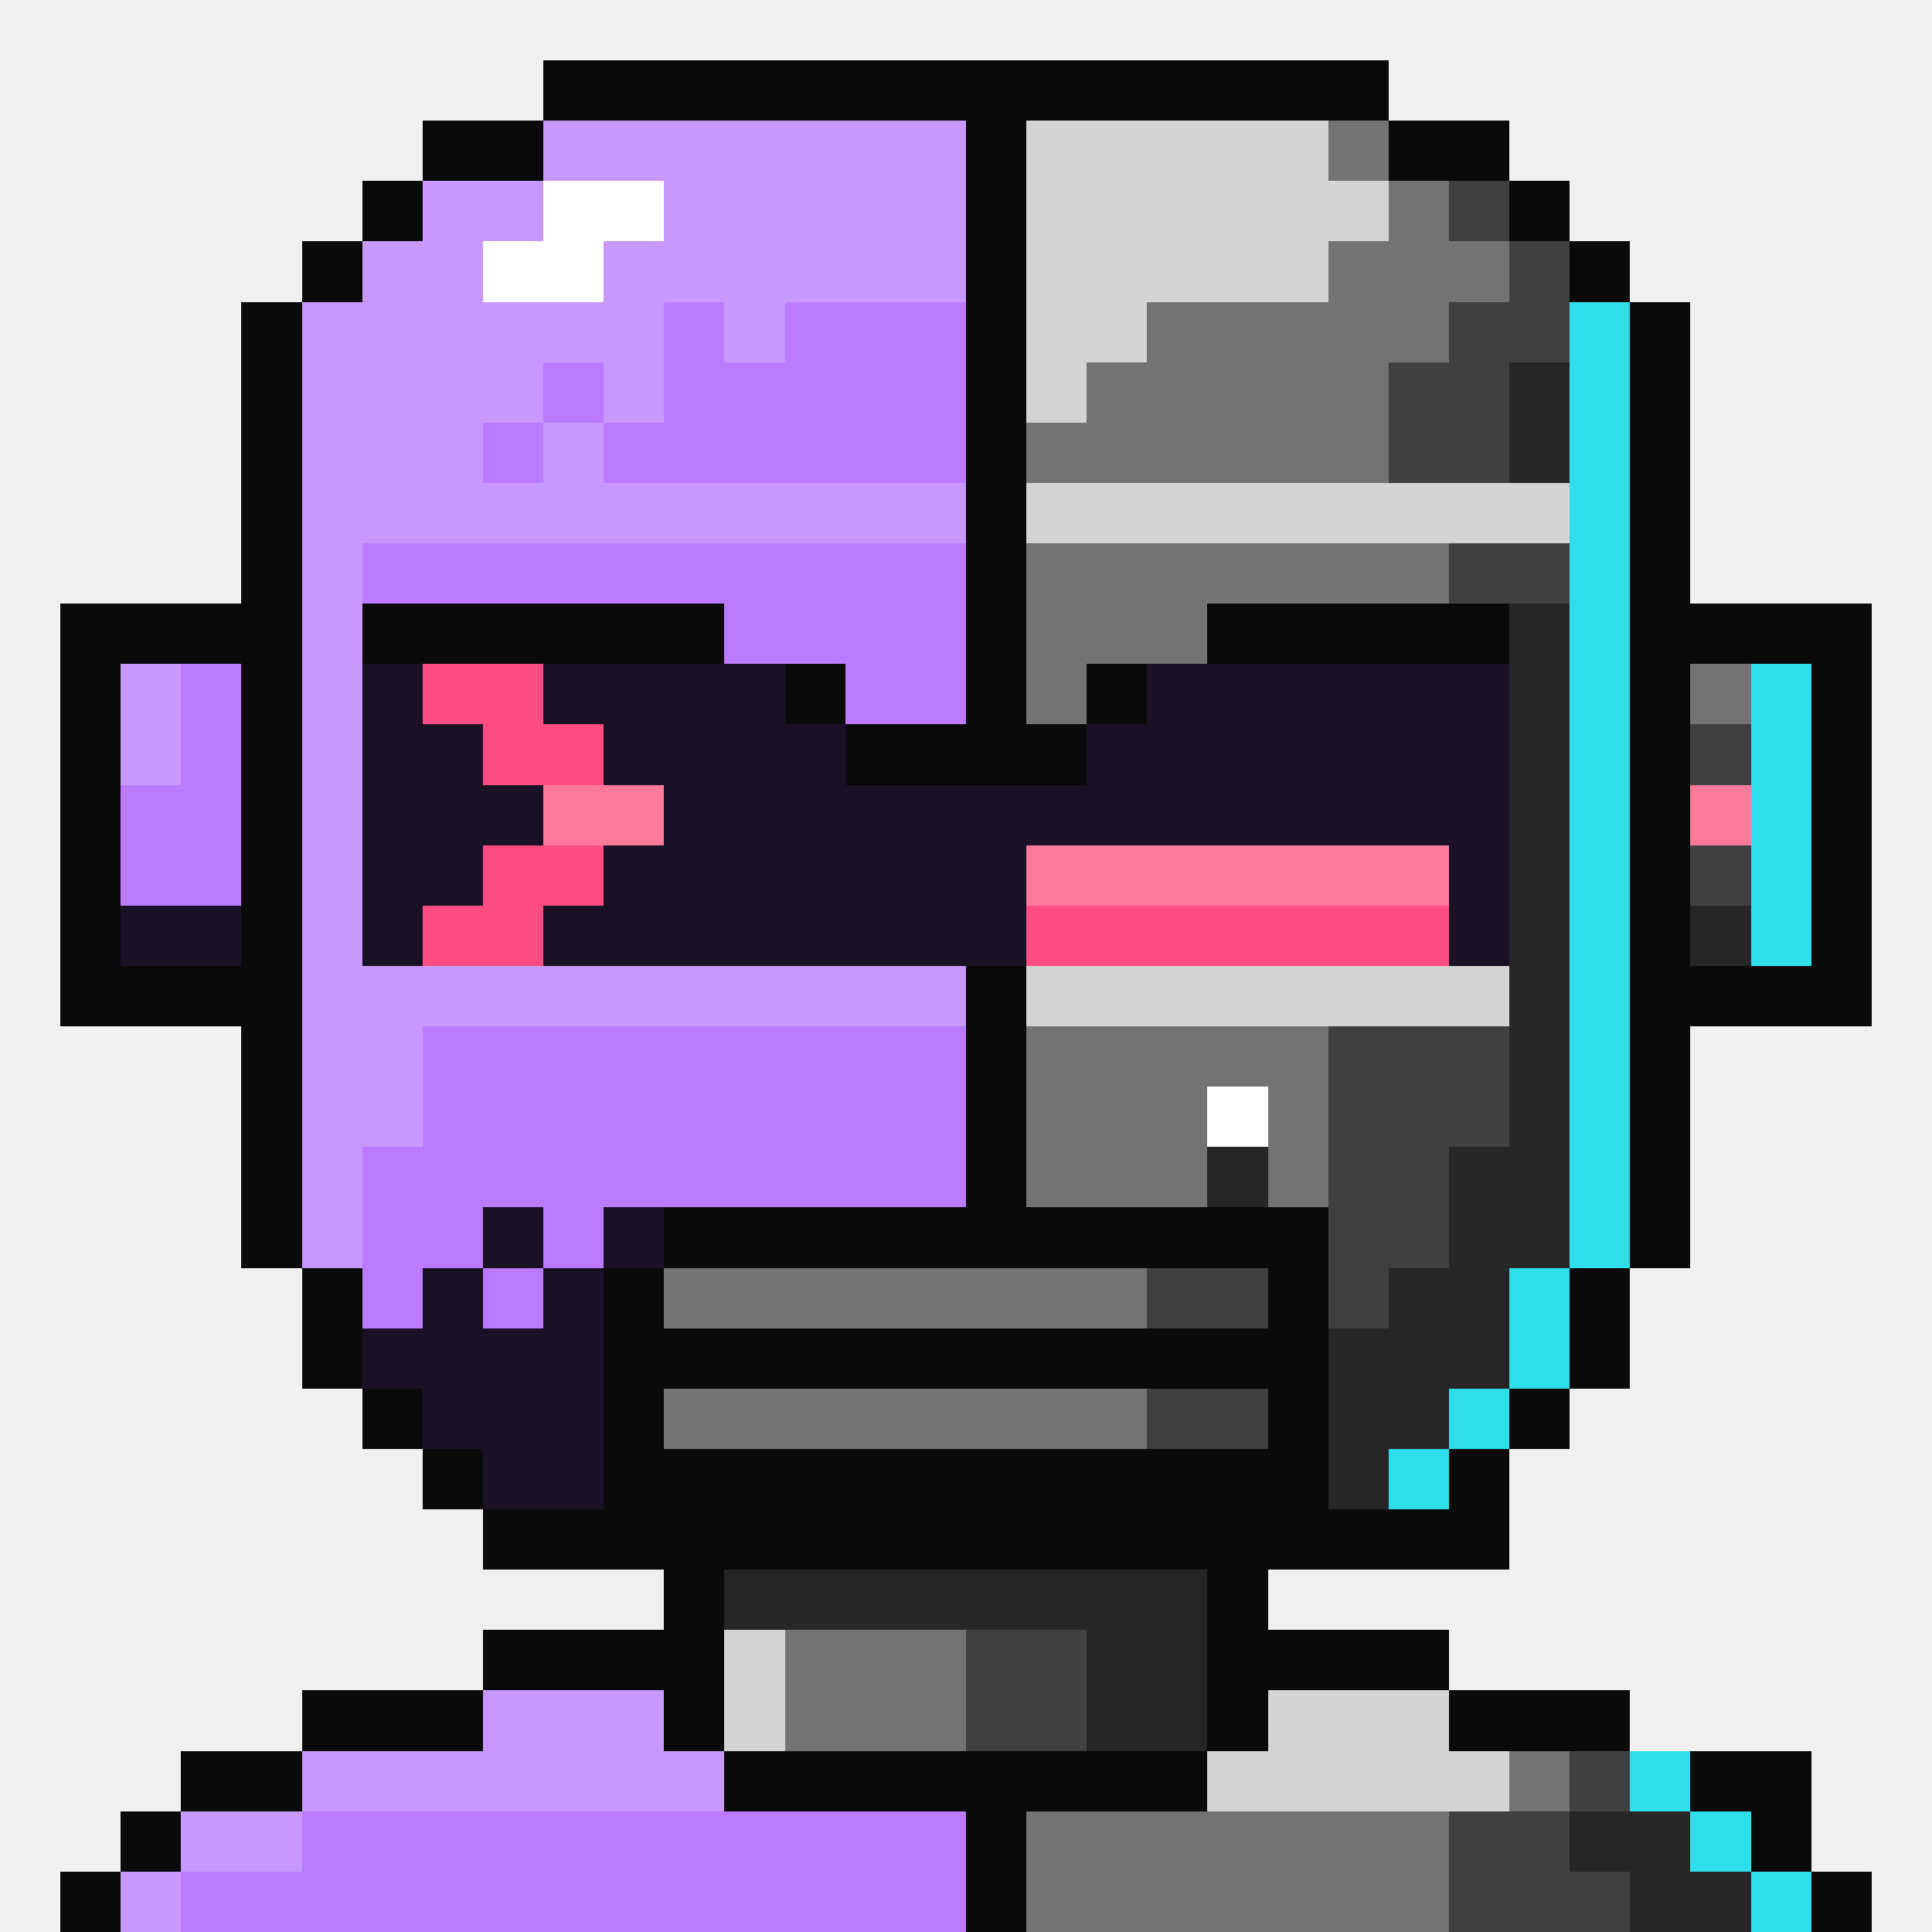
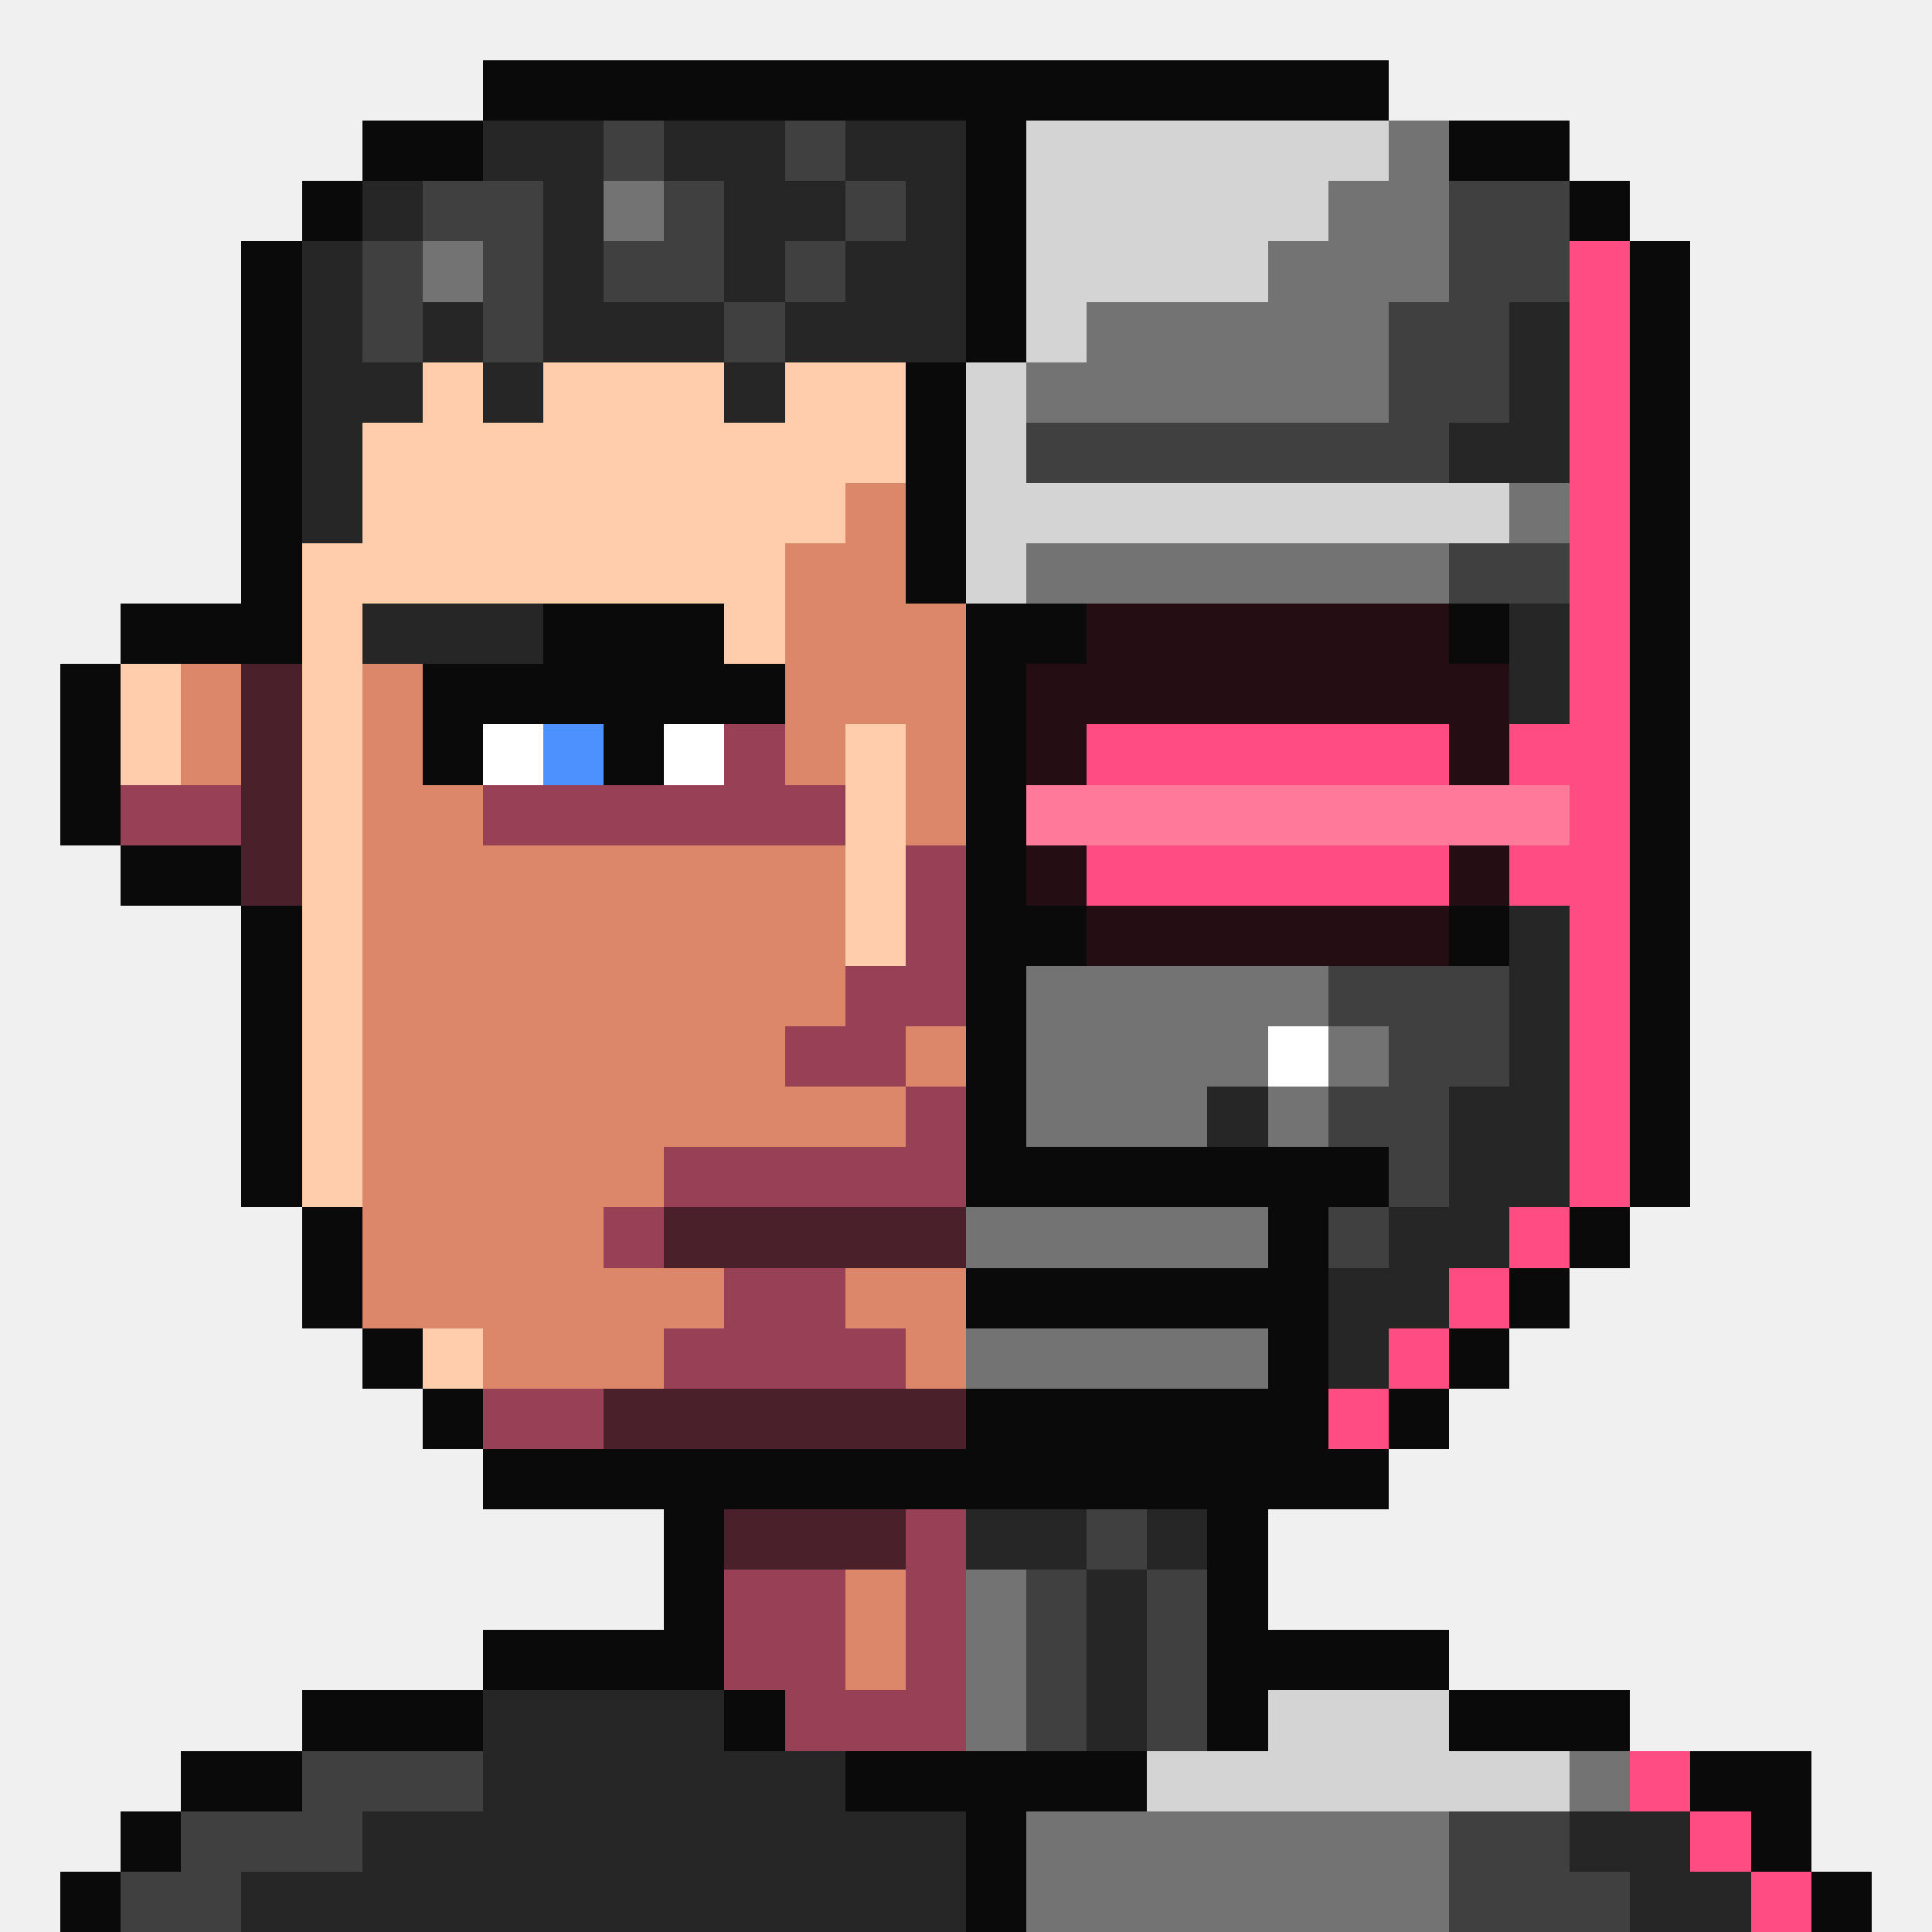
<svg xmlns="http://www.w3.org/2000/svg" viewBox="0 0 32 32" width="32" height="32" shape-rendering="crispEdges">
-   <rect x="9" y="1" width="14" height="1" fill="#0a0a0a" />
-   <rect x="7" y="2" width="2" height="1" fill="#0a0a0a" />
-   <rect x="9" y="2" width="7" height="1" fill="#c898ff" />
+   <rect x="8" y="1" width="15" height="1" fill="#0a0a0a" />
+   <rect x="6" y="2" width="2" height="1" fill="#0a0a0a" />
+   <rect x="8" y="2" width="2" height="1" fill="#262626" />
+   <rect x="10" y="2" width="1" height="1" fill="#404040" />
+   <rect x="11" y="2" width="2" height="1" fill="#262626" />
+   <rect x="13" y="2" width="1" height="1" fill="#404040" />
+   <rect x="14" y="2" width="2" height="1" fill="#262626" />
  <rect x="16" y="2" width="1" height="1" fill="#0a0a0a" />
-   <rect x="17" y="2" width="5" height="1" fill="#d4d4d4" />
-   <rect x="22" y="2" width="1" height="1" fill="#737373" />
-   <rect x="23" y="2" width="2" height="1" fill="#0a0a0a" />
-   <rect x="6" y="3" width="1" height="1" fill="#0a0a0a" />
-   <rect x="7" y="3" width="2" height="1" fill="#c898ff" />
-   <rect x="9" y="3" width="2" height="1" fill="#ffffff" />
-   <rect x="11" y="3" width="5" height="1" fill="#c898ff" />
+   <rect x="17" y="2" width="6" height="1" fill="#d4d4d4" />
+   <rect x="23" y="2" width="1" height="1" fill="#737373" />
+   <rect x="24" y="2" width="2" height="1" fill="#0a0a0a" />
+   <rect x="5" y="3" width="1" height="1" fill="#0a0a0a" />
+   <rect x="6" y="3" width="1" height="1" fill="#262626" />
+   <rect x="7" y="3" width="2" height="1" fill="#404040" />
+   <rect x="9" y="3" width="1" height="1" fill="#262626" />
+   <rect x="10" y="3" width="1" height="1" fill="#737373" />
+   <rect x="11" y="3" width="1" height="1" fill="#404040" />
+   <rect x="12" y="3" width="2" height="1" fill="#262626" />
+   <rect x="14" y="3" width="1" height="1" fill="#404040" />
+   <rect x="15" y="3" width="1" height="1" fill="#262626" />
  <rect x="16" y="3" width="1" height="1" fill="#0a0a0a" />
-   <rect x="17" y="3" width="6" height="1" fill="#d4d4d4" />
-   <rect x="23" y="3" width="1" height="1" fill="#737373" />
-   <rect x="24" y="3" width="1" height="1" fill="#404040" />
-   <rect x="25" y="3" width="1" height="1" fill="#0a0a0a" />
-   <rect x="5" y="4" width="1" height="1" fill="#0a0a0a" />
-   <rect x="6" y="4" width="2" height="1" fill="#c898ff" />
-   <rect x="8" y="4" width="2" height="1" fill="#ffffff" />
-   <rect x="10" y="4" width="6" height="1" fill="#c898ff" />
+   <rect x="17" y="3" width="5" height="1" fill="#d4d4d4" />
+   <rect x="22" y="3" width="2" height="1" fill="#737373" />
+   <rect x="24" y="3" width="2" height="1" fill="#404040" />
+   <rect x="26" y="3" width="1" height="1" fill="#0a0a0a" />
+   <rect x="4" y="4" width="1" height="1" fill="#0a0a0a" />
+   <rect x="5" y="4" width="1" height="1" fill="#262626" />
+   <rect x="6" y="4" width="1" height="1" fill="#404040" />
+   <rect x="7" y="4" width="1" height="1" fill="#737373" />
+   <rect x="8" y="4" width="1" height="1" fill="#404040" />
+   <rect x="9" y="4" width="1" height="1" fill="#262626" />
+   <rect x="10" y="4" width="2" height="1" fill="#404040" />
+   <rect x="12" y="4" width="1" height="1" fill="#262626" />
+   <rect x="13" y="4" width="1" height="1" fill="#404040" />
+   <rect x="14" y="4" width="2" height="1" fill="#262626" />
  <rect x="16" y="4" width="1" height="1" fill="#0a0a0a" />
-   <rect x="17" y="4" width="5" height="1" fill="#d4d4d4" />
-   <rect x="22" y="4" width="3" height="1" fill="#737373" />
-   <rect x="25" y="4" width="1" height="1" fill="#404040" />
-   <rect x="26" y="4" width="1" height="1" fill="#0a0a0a" />
+   <rect x="17" y="4" width="4" height="1" fill="#d4d4d4" />
+   <rect x="21" y="4" width="3" height="1" fill="#737373" />
+   <rect x="24" y="4" width="2" height="1" fill="#404040" />
+   <rect x="26" y="4" width="1" height="1" fill="#ff4c82" />
+   <rect x="27" y="4" width="1" height="1" fill="#0a0a0a" />
  <rect x="4" y="5" width="1" height="1" fill="#0a0a0a" />
-   <rect x="5" y="5" width="6" height="1" fill="#c898ff" />
-   <rect x="11" y="5" width="1" height="1" fill="#bb7aff" />
-   <rect x="12" y="5" width="1" height="1" fill="#c898ff" />
-   <rect x="13" y="5" width="3" height="1" fill="#bb7aff" />
+   <rect x="5" y="5" width="1" height="1" fill="#262626" />
+   <rect x="6" y="5" width="1" height="1" fill="#404040" />
+   <rect x="7" y="5" width="1" height="1" fill="#262626" />
+   <rect x="8" y="5" width="1" height="1" fill="#404040" />
+   <rect x="9" y="5" width="3" height="1" fill="#262626" />
+   <rect x="12" y="5" width="1" height="1" fill="#404040" />
+   <rect x="13" y="5" width="3" height="1" fill="#262626" />
  <rect x="16" y="5" width="1" height="1" fill="#0a0a0a" />
-   <rect x="17" y="5" width="2" height="1" fill="#d4d4d4" />
-   <rect x="19" y="5" width="5" height="1" fill="#737373" />
-   <rect x="24" y="5" width="2" height="1" fill="#404040" />
-   <rect x="26" y="5" width="1" height="1" fill="#2edfeb" />
+   <rect x="17" y="5" width="1" height="1" fill="#d4d4d4" />
+   <rect x="18" y="5" width="5" height="1" fill="#737373" />
+   <rect x="23" y="5" width="2" height="1" fill="#404040" />
+   <rect x="25" y="5" width="1" height="1" fill="#262626" />
+   <rect x="26" y="5" width="1" height="1" fill="#ff4c82" />
  <rect x="27" y="5" width="1" height="1" fill="#0a0a0a" />
  <rect x="4" y="6" width="1" height="1" fill="#0a0a0a" />
-   <rect x="5" y="6" width="4" height="1" fill="#c898ff" />
-   <rect x="9" y="6" width="1" height="1" fill="#bb7aff" />
-   <rect x="10" y="6" width="1" height="1" fill="#c898ff" />
-   <rect x="11" y="6" width="5" height="1" fill="#bb7aff" />
-   <rect x="16" y="6" width="1" height="1" fill="#0a0a0a" />
-   <rect x="17" y="6" width="1" height="1" fill="#d4d4d4" />
-   <rect x="18" y="6" width="5" height="1" fill="#737373" />
+   <rect x="5" y="6" width="2" height="1" fill="#262626" />
+   <rect x="7" y="6" width="1" height="1" fill="#ffcdac" />
+   <rect x="8" y="6" width="1" height="1" fill="#262626" />
+   <rect x="9" y="6" width="3" height="1" fill="#ffcdac" />
+   <rect x="12" y="6" width="1" height="1" fill="#262626" />
+   <rect x="13" y="6" width="2" height="1" fill="#ffcdac" />
+   <rect x="15" y="6" width="1" height="1" fill="#0a0a0a" />
+   <rect x="16" y="6" width="1" height="1" fill="#d4d4d4" />
+   <rect x="17" y="6" width="6" height="1" fill="#737373" />
  <rect x="23" y="6" width="2" height="1" fill="#404040" />
  <rect x="25" y="6" width="1" height="1" fill="#262626" />
-   <rect x="26" y="6" width="1" height="1" fill="#2edfeb" />
+   <rect x="26" y="6" width="1" height="1" fill="#ff4c82" />
  <rect x="27" y="6" width="1" height="1" fill="#0a0a0a" />
  <rect x="4" y="7" width="1" height="1" fill="#0a0a0a" />
-   <rect x="5" y="7" width="3" height="1" fill="#c898ff" />
-   <rect x="8" y="7" width="1" height="1" fill="#bb7aff" />
-   <rect x="9" y="7" width="1" height="1" fill="#c898ff" />
-   <rect x="10" y="7" width="6" height="1" fill="#bb7aff" />
-   <rect x="16" y="7" width="1" height="1" fill="#0a0a0a" />
-   <rect x="17" y="7" width="6" height="1" fill="#737373" />
-   <rect x="23" y="7" width="2" height="1" fill="#404040" />
-   <rect x="25" y="7" width="1" height="1" fill="#262626" />
-   <rect x="26" y="7" width="1" height="1" fill="#2edfeb" />
+   <rect x="5" y="7" width="1" height="1" fill="#262626" />
+   <rect x="6" y="7" width="9" height="1" fill="#ffcdac" />
+   <rect x="15" y="7" width="1" height="1" fill="#0a0a0a" />
+   <rect x="16" y="7" width="1" height="1" fill="#d4d4d4" />
+   <rect x="17" y="7" width="7" height="1" fill="#404040" />
+   <rect x="24" y="7" width="2" height="1" fill="#262626" />
+   <rect x="26" y="7" width="1" height="1" fill="#ff4c82" />
  <rect x="27" y="7" width="1" height="1" fill="#0a0a0a" />
  <rect x="4" y="8" width="1" height="1" fill="#0a0a0a" />
-   <rect x="5" y="8" width="11" height="1" fill="#c898ff" />
-   <rect x="16" y="8" width="1" height="1" fill="#0a0a0a" />
-   <rect x="17" y="8" width="9" height="1" fill="#d4d4d4" />
-   <rect x="26" y="8" width="1" height="1" fill="#2edfeb" />
+   <rect x="5" y="8" width="1" height="1" fill="#262626" />
+   <rect x="6" y="8" width="8" height="1" fill="#ffcdac" />
+   <rect x="14" y="8" width="1" height="1" fill="#dc876a" />
+   <rect x="15" y="8" width="1" height="1" fill="#0a0a0a" />
+   <rect x="16" y="8" width="9" height="1" fill="#d4d4d4" />
+   <rect x="25" y="8" width="1" height="1" fill="#737373" />
+   <rect x="26" y="8" width="1" height="1" fill="#ff4c82" />
  <rect x="27" y="8" width="1" height="1" fill="#0a0a0a" />
  <rect x="4" y="9" width="1" height="1" fill="#0a0a0a" />
-   <rect x="5" y="9" width="1" height="1" fill="#c898ff" />
-   <rect x="6" y="9" width="10" height="1" fill="#bb7aff" />
-   <rect x="16" y="9" width="1" height="1" fill="#0a0a0a" />
+   <rect x="5" y="9" width="8" height="1" fill="#ffcdac" />
+   <rect x="13" y="9" width="2" height="1" fill="#dc876a" />
+   <rect x="15" y="9" width="1" height="1" fill="#0a0a0a" />
+   <rect x="16" y="9" width="1" height="1" fill="#d4d4d4" />
  <rect x="17" y="9" width="7" height="1" fill="#737373" />
  <rect x="24" y="9" width="2" height="1" fill="#404040" />
-   <rect x="26" y="9" width="1" height="1" fill="#2edfeb" />
+   <rect x="26" y="9" width="1" height="1" fill="#ff4c82" />
  <rect x="27" y="9" width="1" height="1" fill="#0a0a0a" />
-   <rect x="1" y="10" width="4" height="1" fill="#0a0a0a" />
-   <rect x="5" y="10" width="1" height="1" fill="#c898ff" />
-   <rect x="6" y="10" width="6" height="1" fill="#0a0a0a" />
-   <rect x="12" y="10" width="4" height="1" fill="#bb7aff" />
-   <rect x="16" y="10" width="1" height="1" fill="#0a0a0a" />
-   <rect x="17" y="10" width="3" height="1" fill="#737373" />
-   <rect x="20" y="10" width="5" height="1" fill="#0a0a0a" />
+   <rect x="2" y="10" width="3" height="1" fill="#0a0a0a" />
+   <rect x="5" y="10" width="1" height="1" fill="#ffcdac" />
+   <rect x="6" y="10" width="3" height="1" fill="#262626" />
+   <rect x="9" y="10" width="3" height="1" fill="#0a0a0a" />
+   <rect x="12" y="10" width="1" height="1" fill="#ffcdac" />
+   <rect x="13" y="10" width="3" height="1" fill="#dc876a" />
+   <rect x="16" y="10" width="2" height="1" fill="#0a0a0a" />
+   <rect x="18" y="10" width="6" height="1" fill="#250e13" />
+   <rect x="24" y="10" width="1" height="1" fill="#0a0a0a" />
  <rect x="25" y="10" width="1" height="1" fill="#262626" />
-   <rect x="26" y="10" width="1" height="1" fill="#2edfeb" />
-   <rect x="27" y="10" width="4" height="1" fill="#0a0a0a" />
+   <rect x="26" y="10" width="1" height="1" fill="#ff4c82" />
+   <rect x="27" y="10" width="1" height="1" fill="#0a0a0a" />
  <rect x="1" y="11" width="1" height="1" fill="#0a0a0a" />
-   <rect x="2" y="11" width="1" height="1" fill="#c898ff" />
-   <rect x="3" y="11" width="1" height="1" fill="#bb7aff" />
-   <rect x="4" y="11" width="1" height="1" fill="#0a0a0a" />
-   <rect x="5" y="11" width="1" height="1" fill="#c898ff" />
-   <rect x="6" y="11" width="1" height="1" fill="#1a1125" />
-   <rect x="7" y="11" width="2" height="1" fill="#ff4c82" />
-   <rect x="9" y="11" width="4" height="1" fill="#1a1125" />
-   <rect x="13" y="11" width="1" height="1" fill="#0a0a0a" />
-   <rect x="14" y="11" width="2" height="1" fill="#bb7aff" />
+   <rect x="2" y="11" width="1" height="1" fill="#ffcdac" />
+   <rect x="3" y="11" width="1" height="1" fill="#dc876a" />
+   <rect x="4" y="11" width="1" height="1" fill="#4a202a" />
+   <rect x="5" y="11" width="1" height="1" fill="#ffcdac" />
+   <rect x="6" y="11" width="1" height="1" fill="#dc876a" />
+   <rect x="7" y="11" width="6" height="1" fill="#0a0a0a" />
+   <rect x="13" y="11" width="3" height="1" fill="#dc876a" />
  <rect x="16" y="11" width="1" height="1" fill="#0a0a0a" />
-   <rect x="17" y="11" width="1" height="1" fill="#737373" />
-   <rect x="18" y="11" width="1" height="1" fill="#0a0a0a" />
-   <rect x="19" y="11" width="6" height="1" fill="#1a1125" />
+   <rect x="17" y="11" width="8" height="1" fill="#250e13" />
  <rect x="25" y="11" width="1" height="1" fill="#262626" />
-   <rect x="26" y="11" width="1" height="1" fill="#2edfeb" />
+   <rect x="26" y="11" width="1" height="1" fill="#ff4c82" />
  <rect x="27" y="11" width="1" height="1" fill="#0a0a0a" />
-   <rect x="28" y="11" width="1" height="1" fill="#737373" />
-   <rect x="29" y="11" width="1" height="1" fill="#2edfeb" />
-   <rect x="30" y="11" width="1" height="1" fill="#0a0a0a" />
  <rect x="1" y="12" width="1" height="1" fill="#0a0a0a" />
-   <rect x="2" y="12" width="1" height="1" fill="#c898ff" />
-   <rect x="3" y="12" width="1" height="1" fill="#bb7aff" />
-   <rect x="4" y="12" width="1" height="1" fill="#0a0a0a" />
-   <rect x="5" y="12" width="1" height="1" fill="#c898ff" />
-   <rect x="6" y="12" width="2" height="1" fill="#1a1125" />
-   <rect x="8" y="12" width="2" height="1" fill="#ff4c82" />
-   <rect x="10" y="12" width="4" height="1" fill="#1a1125" />
-   <rect x="14" y="12" width="4" height="1" fill="#0a0a0a" />
-   <rect x="18" y="12" width="7" height="1" fill="#1a1125" />
-   <rect x="25" y="12" width="1" height="1" fill="#262626" />
-   <rect x="26" y="12" width="1" height="1" fill="#2edfeb" />
+   <rect x="2" y="12" width="1" height="1" fill="#ffcdac" />
+   <rect x="3" y="12" width="1" height="1" fill="#dc876a" />
+   <rect x="4" y="12" width="1" height="1" fill="#4a202a" />
+   <rect x="5" y="12" width="1" height="1" fill="#ffcdac" />
+   <rect x="6" y="12" width="1" height="1" fill="#dc876a" />
+   <rect x="7" y="12" width="1" height="1" fill="#0a0a0a" />
+   <rect x="8" y="12" width="1" height="1" fill="#ffffff" />
+   <rect x="9" y="12" width="1" height="1" fill="#4d91ff" />
+   <rect x="10" y="12" width="1" height="1" fill="#0a0a0a" />
+   <rect x="11" y="12" width="1" height="1" fill="#ffffff" />
+   <rect x="12" y="12" width="1" height="1" fill="#984156" />
+   <rect x="13" y="12" width="1" height="1" fill="#dc876a" />
+   <rect x="14" y="12" width="1" height="1" fill="#ffcdac" />
+   <rect x="15" y="12" width="1" height="1" fill="#dc876a" />
+   <rect x="16" y="12" width="1" height="1" fill="#0a0a0a" />
+   <rect x="17" y="12" width="1" height="1" fill="#250e13" />
+   <rect x="18" y="12" width="6" height="1" fill="#ff4c82" />
+   <rect x="24" y="12" width="1" height="1" fill="#250e13" />
+   <rect x="25" y="12" width="2" height="1" fill="#ff4c82" />
  <rect x="27" y="12" width="1" height="1" fill="#0a0a0a" />
-   <rect x="28" y="12" width="1" height="1" fill="#404040" />
-   <rect x="29" y="12" width="1" height="1" fill="#2edfeb" />
-   <rect x="30" y="12" width="1" height="1" fill="#0a0a0a" />
  <rect x="1" y="13" width="1" height="1" fill="#0a0a0a" />
-   <rect x="2" y="13" width="2" height="1" fill="#bb7aff" />
-   <rect x="4" y="13" width="1" height="1" fill="#0a0a0a" />
-   <rect x="5" y="13" width="1" height="1" fill="#c898ff" />
-   <rect x="6" y="13" width="3" height="1" fill="#1a1125" />
-   <rect x="9" y="13" width="2" height="1" fill="#ff7a9a" />
-   <rect x="11" y="13" width="14" height="1" fill="#1a1125" />
-   <rect x="25" y="13" width="1" height="1" fill="#262626" />
-   <rect x="26" y="13" width="1" height="1" fill="#2edfeb" />
+   <rect x="2" y="13" width="2" height="1" fill="#984156" />
+   <rect x="4" y="13" width="1" height="1" fill="#4a202a" />
+   <rect x="5" y="13" width="1" height="1" fill="#ffcdac" />
+   <rect x="6" y="13" width="2" height="1" fill="#dc876a" />
+   <rect x="8" y="13" width="6" height="1" fill="#984156" />
+   <rect x="14" y="13" width="1" height="1" fill="#ffcdac" />
+   <rect x="15" y="13" width="1" height="1" fill="#dc876a" />
+   <rect x="16" y="13" width="1" height="1" fill="#0a0a0a" />
+   <rect x="17" y="13" width="9" height="1" fill="#ff7a9a" />
+   <rect x="26" y="13" width="1" height="1" fill="#ff4c82" />
  <rect x="27" y="13" width="1" height="1" fill="#0a0a0a" />
-   <rect x="28" y="13" width="1" height="1" fill="#ff7a9a" />
-   <rect x="29" y="13" width="1" height="1" fill="#2edfeb" />
-   <rect x="30" y="13" width="1" height="1" fill="#0a0a0a" />
-   <rect x="1" y="14" width="1" height="1" fill="#0a0a0a" />
-   <rect x="2" y="14" width="2" height="1" fill="#bb7aff" />
-   <rect x="4" y="14" width="1" height="1" fill="#0a0a0a" />
-   <rect x="5" y="14" width="1" height="1" fill="#c898ff" />
-   <rect x="6" y="14" width="2" height="1" fill="#1a1125" />
-   <rect x="8" y="14" width="2" height="1" fill="#ff4c82" />
-   <rect x="10" y="14" width="7" height="1" fill="#1a1125" />
-   <rect x="17" y="14" width="7" height="1" fill="#ff7a9a" />
-   <rect x="24" y="14" width="1" height="1" fill="#1a1125" />
-   <rect x="25" y="14" width="1" height="1" fill="#262626" />
-   <rect x="26" y="14" width="1" height="1" fill="#2edfeb" />
+   <rect x="2" y="14" width="2" height="1" fill="#0a0a0a" />
+   <rect x="4" y="14" width="1" height="1" fill="#4a202a" />
+   <rect x="5" y="14" width="1" height="1" fill="#ffcdac" />
+   <rect x="6" y="14" width="8" height="1" fill="#dc876a" />
+   <rect x="14" y="14" width="1" height="1" fill="#ffcdac" />
+   <rect x="15" y="14" width="1" height="1" fill="#984156" />
+   <rect x="16" y="14" width="1" height="1" fill="#0a0a0a" />
+   <rect x="17" y="14" width="1" height="1" fill="#250e13" />
+   <rect x="18" y="14" width="6" height="1" fill="#ff4c82" />
+   <rect x="24" y="14" width="1" height="1" fill="#250e13" />
+   <rect x="25" y="14" width="2" height="1" fill="#ff4c82" />
  <rect x="27" y="14" width="1" height="1" fill="#0a0a0a" />
-   <rect x="28" y="14" width="1" height="1" fill="#404040" />
-   <rect x="29" y="14" width="1" height="1" fill="#2edfeb" />
-   <rect x="30" y="14" width="1" height="1" fill="#0a0a0a" />
-   <rect x="1" y="15" width="1" height="1" fill="#0a0a0a" />
-   <rect x="2" y="15" width="2" height="1" fill="#1a1125" />
  <rect x="4" y="15" width="1" height="1" fill="#0a0a0a" />
-   <rect x="5" y="15" width="1" height="1" fill="#c898ff" />
-   <rect x="6" y="15" width="1" height="1" fill="#1a1125" />
-   <rect x="7" y="15" width="2" height="1" fill="#ff4c82" />
-   <rect x="9" y="15" width="8" height="1" fill="#1a1125" />
-   <rect x="17" y="15" width="7" height="1" fill="#ff4c82" />
-   <rect x="24" y="15" width="1" height="1" fill="#1a1125" />
+   <rect x="5" y="15" width="1" height="1" fill="#ffcdac" />
+   <rect x="6" y="15" width="8" height="1" fill="#dc876a" />
+   <rect x="14" y="15" width="1" height="1" fill="#ffcdac" />
+   <rect x="15" y="15" width="1" height="1" fill="#984156" />
+   <rect x="16" y="15" width="2" height="1" fill="#0a0a0a" />
+   <rect x="18" y="15" width="6" height="1" fill="#250e13" />
+   <rect x="24" y="15" width="1" height="1" fill="#0a0a0a" />
  <rect x="25" y="15" width="1" height="1" fill="#262626" />
-   <rect x="26" y="15" width="1" height="1" fill="#2edfeb" />
+   <rect x="26" y="15" width="1" height="1" fill="#ff4c82" />
  <rect x="27" y="15" width="1" height="1" fill="#0a0a0a" />
-   <rect x="28" y="15" width="1" height="1" fill="#262626" />
-   <rect x="29" y="15" width="1" height="1" fill="#2edfeb" />
-   <rect x="30" y="15" width="1" height="1" fill="#0a0a0a" />
-   <rect x="1" y="16" width="4" height="1" fill="#0a0a0a" />
-   <rect x="5" y="16" width="11" height="1" fill="#c898ff" />
+   <rect x="4" y="16" width="1" height="1" fill="#0a0a0a" />
+   <rect x="5" y="16" width="1" height="1" fill="#ffcdac" />
+   <rect x="6" y="16" width="8" height="1" fill="#dc876a" />
+   <rect x="14" y="16" width="2" height="1" fill="#984156" />
  <rect x="16" y="16" width="1" height="1" fill="#0a0a0a" />
-   <rect x="17" y="16" width="8" height="1" fill="#d4d4d4" />
+   <rect x="17" y="16" width="5" height="1" fill="#737373" />
+   <rect x="22" y="16" width="3" height="1" fill="#404040" />
  <rect x="25" y="16" width="1" height="1" fill="#262626" />
-   <rect x="26" y="16" width="1" height="1" fill="#2edfeb" />
-   <rect x="27" y="16" width="4" height="1" fill="#0a0a0a" />
+   <rect x="26" y="16" width="1" height="1" fill="#ff4c82" />
+   <rect x="27" y="16" width="1" height="1" fill="#0a0a0a" />
  <rect x="4" y="17" width="1" height="1" fill="#0a0a0a" />
-   <rect x="5" y="17" width="2" height="1" fill="#c898ff" />
-   <rect x="7" y="17" width="9" height="1" fill="#bb7aff" />
+   <rect x="5" y="17" width="1" height="1" fill="#ffcdac" />
+   <rect x="6" y="17" width="7" height="1" fill="#dc876a" />
+   <rect x="13" y="17" width="2" height="1" fill="#984156" />
+   <rect x="15" y="17" width="1" height="1" fill="#dc876a" />
  <rect x="16" y="17" width="1" height="1" fill="#0a0a0a" />
-   <rect x="17" y="17" width="5" height="1" fill="#737373" />
-   <rect x="22" y="17" width="3" height="1" fill="#404040" />
+   <rect x="17" y="17" width="4" height="1" fill="#737373" />
+   <rect x="21" y="17" width="1" height="1" fill="#ffffff" />
+   <rect x="22" y="17" width="1" height="1" fill="#737373" />
+   <rect x="23" y="17" width="2" height="1" fill="#404040" />
  <rect x="25" y="17" width="1" height="1" fill="#262626" />
-   <rect x="26" y="17" width="1" height="1" fill="#2edfeb" />
+   <rect x="26" y="17" width="1" height="1" fill="#ff4c82" />
  <rect x="27" y="17" width="1" height="1" fill="#0a0a0a" />
  <rect x="4" y="18" width="1" height="1" fill="#0a0a0a" />
-   <rect x="5" y="18" width="2" height="1" fill="#c898ff" />
-   <rect x="7" y="18" width="9" height="1" fill="#bb7aff" />
+   <rect x="5" y="18" width="1" height="1" fill="#ffcdac" />
+   <rect x="6" y="18" width="9" height="1" fill="#dc876a" />
+   <rect x="15" y="18" width="1" height="1" fill="#984156" />
  <rect x="16" y="18" width="1" height="1" fill="#0a0a0a" />
  <rect x="17" y="18" width="3" height="1" fill="#737373" />
-   <rect x="20" y="18" width="1" height="1" fill="#ffffff" />
+   <rect x="20" y="18" width="1" height="1" fill="#262626" />
  <rect x="21" y="18" width="1" height="1" fill="#737373" />
-   <rect x="22" y="18" width="3" height="1" fill="#404040" />
-   <rect x="25" y="18" width="1" height="1" fill="#262626" />
-   <rect x="26" y="18" width="1" height="1" fill="#2edfeb" />
+   <rect x="22" y="18" width="2" height="1" fill="#404040" />
+   <rect x="24" y="18" width="2" height="1" fill="#262626" />
+   <rect x="26" y="18" width="1" height="1" fill="#ff4c82" />
  <rect x="27" y="18" width="1" height="1" fill="#0a0a0a" />
  <rect x="4" y="19" width="1" height="1" fill="#0a0a0a" />
-   <rect x="5" y="19" width="1" height="1" fill="#c898ff" />
-   <rect x="6" y="19" width="10" height="1" fill="#bb7aff" />
-   <rect x="16" y="19" width="1" height="1" fill="#0a0a0a" />
-   <rect x="17" y="19" width="3" height="1" fill="#737373" />
-   <rect x="20" y="19" width="1" height="1" fill="#262626" />
-   <rect x="21" y="19" width="1" height="1" fill="#737373" />
-   <rect x="22" y="19" width="2" height="1" fill="#404040" />
+   <rect x="5" y="19" width="1" height="1" fill="#ffcdac" />
+   <rect x="6" y="19" width="5" height="1" fill="#dc876a" />
+   <rect x="11" y="19" width="5" height="1" fill="#984156" />
+   <rect x="16" y="19" width="7" height="1" fill="#0a0a0a" />
+   <rect x="23" y="19" width="1" height="1" fill="#404040" />
  <rect x="24" y="19" width="2" height="1" fill="#262626" />
-   <rect x="26" y="19" width="1" height="1" fill="#2edfeb" />
+   <rect x="26" y="19" width="1" height="1" fill="#ff4c82" />
  <rect x="27" y="19" width="1" height="1" fill="#0a0a0a" />
-   <rect x="4" y="20" width="1" height="1" fill="#0a0a0a" />
-   <rect x="5" y="20" width="1" height="1" fill="#c898ff" />
-   <rect x="6" y="20" width="2" height="1" fill="#bb7aff" />
-   <rect x="8" y="20" width="1" height="1" fill="#1a1125" />
-   <rect x="9" y="20" width="1" height="1" fill="#bb7aff" />
-   <rect x="10" y="20" width="1" height="1" fill="#1a1125" />
-   <rect x="11" y="20" width="11" height="1" fill="#0a0a0a" />
-   <rect x="22" y="20" width="2" height="1" fill="#404040" />
-   <rect x="24" y="20" width="2" height="1" fill="#262626" />
-   <rect x="26" y="20" width="1" height="1" fill="#2edfeb" />
-   <rect x="27" y="20" width="1" height="1" fill="#0a0a0a" />
+   <rect x="5" y="20" width="1" height="1" fill="#0a0a0a" />
+   <rect x="6" y="20" width="4" height="1" fill="#dc876a" />
+   <rect x="10" y="20" width="1" height="1" fill="#984156" />
+   <rect x="11" y="20" width="5" height="1" fill="#4a202a" />
+   <rect x="16" y="20" width="5" height="1" fill="#737373" />
+   <rect x="21" y="20" width="1" height="1" fill="#0a0a0a" />
+   <rect x="22" y="20" width="1" height="1" fill="#404040" />
+   <rect x="23" y="20" width="2" height="1" fill="#262626" />
+   <rect x="25" y="20" width="1" height="1" fill="#ff4c82" />
+   <rect x="26" y="20" width="1" height="1" fill="#0a0a0a" />
  <rect x="5" y="21" width="1" height="1" fill="#0a0a0a" />
-   <rect x="6" y="21" width="1" height="1" fill="#bb7aff" />
-   <rect x="7" y="21" width="1" height="1" fill="#1a1125" />
-   <rect x="8" y="21" width="1" height="1" fill="#bb7aff" />
-   <rect x="9" y="21" width="1" height="1" fill="#1a1125" />
-   <rect x="10" y="21" width="1" height="1" fill="#0a0a0a" />
-   <rect x="11" y="21" width="8" height="1" fill="#737373" />
-   <rect x="19" y="21" width="2" height="1" fill="#404040" />
-   <rect x="21" y="21" width="1" height="1" fill="#0a0a0a" />
-   <rect x="22" y="21" width="1" height="1" fill="#404040" />
-   <rect x="23" y="21" width="2" height="1" fill="#262626" />
-   <rect x="25" y="21" width="1" height="1" fill="#2edfeb" />
-   <rect x="26" y="21" width="1" height="1" fill="#0a0a0a" />
-   <rect x="5" y="22" width="1" height="1" fill="#0a0a0a" />
-   <rect x="6" y="22" width="4" height="1" fill="#1a1125" />
-   <rect x="10" y="22" width="12" height="1" fill="#0a0a0a" />
-   <rect x="22" y="22" width="3" height="1" fill="#262626" />
-   <rect x="25" y="22" width="1" height="1" fill="#2edfeb" />
-   <rect x="26" y="22" width="1" height="1" fill="#0a0a0a" />
-   <rect x="6" y="23" width="1" height="1" fill="#0a0a0a" />
-   <rect x="7" y="23" width="3" height="1" fill="#1a1125" />
-   <rect x="10" y="23" width="1" height="1" fill="#0a0a0a" />
-   <rect x="11" y="23" width="8" height="1" fill="#737373" />
-   <rect x="19" y="23" width="2" height="1" fill="#404040" />
-   <rect x="21" y="23" width="1" height="1" fill="#0a0a0a" />
-   <rect x="22" y="23" width="2" height="1" fill="#262626" />
-   <rect x="24" y="23" width="1" height="1" fill="#2edfeb" />
-   <rect x="25" y="23" width="1" height="1" fill="#0a0a0a" />
-   <rect x="7" y="24" width="1" height="1" fill="#0a0a0a" />
-   <rect x="8" y="24" width="2" height="1" fill="#1a1125" />
-   <rect x="10" y="24" width="12" height="1" fill="#0a0a0a" />
-   <rect x="22" y="24" width="1" height="1" fill="#262626" />
-   <rect x="23" y="24" width="1" height="1" fill="#2edfeb" />
-   <rect x="24" y="24" width="1" height="1" fill="#0a0a0a" />
-   <rect x="8" y="25" width="17" height="1" fill="#0a0a0a" />
+   <rect x="6" y="21" width="6" height="1" fill="#dc876a" />
+   <rect x="12" y="21" width="2" height="1" fill="#984156" />
+   <rect x="14" y="21" width="2" height="1" fill="#dc876a" />
+   <rect x="16" y="21" width="6" height="1" fill="#0a0a0a" />
+   <rect x="22" y="21" width="2" height="1" fill="#262626" />
+   <rect x="24" y="21" width="1" height="1" fill="#ff4c82" />
+   <rect x="25" y="21" width="1" height="1" fill="#0a0a0a" />
+   <rect x="6" y="22" width="1" height="1" fill="#0a0a0a" />
+   <rect x="7" y="22" width="1" height="1" fill="#ffcdac" />
+   <rect x="8" y="22" width="3" height="1" fill="#dc876a" />
+   <rect x="11" y="22" width="4" height="1" fill="#984156" />
+   <rect x="15" y="22" width="1" height="1" fill="#dc876a" />
+   <rect x="16" y="22" width="5" height="1" fill="#737373" />
+   <rect x="21" y="22" width="1" height="1" fill="#0a0a0a" />
+   <rect x="22" y="22" width="1" height="1" fill="#262626" />
+   <rect x="23" y="22" width="1" height="1" fill="#ff4c82" />
+   <rect x="24" y="22" width="1" height="1" fill="#0a0a0a" />
+   <rect x="7" y="23" width="1" height="1" fill="#0a0a0a" />
+   <rect x="8" y="23" width="2" height="1" fill="#984156" />
+   <rect x="10" y="23" width="6" height="1" fill="#4a202a" />
+   <rect x="16" y="23" width="6" height="1" fill="#0a0a0a" />
+   <rect x="22" y="23" width="1" height="1" fill="#ff4c82" />
+   <rect x="23" y="23" width="1" height="1" fill="#0a0a0a" />
+   <rect x="8" y="24" width="15" height="1" fill="#0a0a0a" />
+   <rect x="11" y="25" width="1" height="1" fill="#0a0a0a" />
+   <rect x="12" y="25" width="3" height="1" fill="#4a202a" />
+   <rect x="15" y="25" width="1" height="1" fill="#984156" />
+   <rect x="16" y="25" width="2" height="1" fill="#262626" />
+   <rect x="18" y="25" width="1" height="1" fill="#404040" />
+   <rect x="19" y="25" width="1" height="1" fill="#262626" />
+   <rect x="20" y="25" width="1" height="1" fill="#0a0a0a" />
  <rect x="11" y="26" width="1" height="1" fill="#0a0a0a" />
-   <rect x="12" y="26" width="8" height="1" fill="#262626" />
+   <rect x="12" y="26" width="2" height="1" fill="#984156" />
+   <rect x="14" y="26" width="1" height="1" fill="#dc876a" />
+   <rect x="15" y="26" width="1" height="1" fill="#984156" />
+   <rect x="16" y="26" width="1" height="1" fill="#737373" />
+   <rect x="17" y="26" width="1" height="1" fill="#404040" />
+   <rect x="18" y="26" width="1" height="1" fill="#262626" />
+   <rect x="19" y="26" width="1" height="1" fill="#404040" />
  <rect x="20" y="26" width="1" height="1" fill="#0a0a0a" />
  <rect x="8" y="27" width="4" height="1" fill="#0a0a0a" />
-   <rect x="12" y="27" width="1" height="1" fill="#d4d4d4" />
-   <rect x="13" y="27" width="3" height="1" fill="#737373" />
-   <rect x="16" y="27" width="2" height="1" fill="#404040" />
-   <rect x="18" y="27" width="2" height="1" fill="#262626" />
+   <rect x="12" y="27" width="2" height="1" fill="#984156" />
+   <rect x="14" y="27" width="1" height="1" fill="#dc876a" />
+   <rect x="15" y="27" width="1" height="1" fill="#984156" />
+   <rect x="16" y="27" width="1" height="1" fill="#737373" />
+   <rect x="17" y="27" width="1" height="1" fill="#404040" />
+   <rect x="18" y="27" width="1" height="1" fill="#262626" />
+   <rect x="19" y="27" width="1" height="1" fill="#404040" />
  <rect x="20" y="27" width="4" height="1" fill="#0a0a0a" />
  <rect x="5" y="28" width="3" height="1" fill="#0a0a0a" />
-   <rect x="8" y="28" width="3" height="1" fill="#c898ff" />
-   <rect x="11" y="28" width="1" height="1" fill="#0a0a0a" />
-   <rect x="12" y="28" width="1" height="1" fill="#d4d4d4" />
-   <rect x="13" y="28" width="3" height="1" fill="#737373" />
-   <rect x="16" y="28" width="2" height="1" fill="#404040" />
-   <rect x="18" y="28" width="2" height="1" fill="#262626" />
+   <rect x="8" y="28" width="4" height="1" fill="#262626" />
+   <rect x="12" y="28" width="1" height="1" fill="#0a0a0a" />
+   <rect x="13" y="28" width="3" height="1" fill="#984156" />
+   <rect x="16" y="28" width="1" height="1" fill="#737373" />
+   <rect x="17" y="28" width="1" height="1" fill="#404040" />
+   <rect x="18" y="28" width="1" height="1" fill="#262626" />
+   <rect x="19" y="28" width="1" height="1" fill="#404040" />
  <rect x="20" y="28" width="1" height="1" fill="#0a0a0a" />
  <rect x="21" y="28" width="3" height="1" fill="#d4d4d4" />
  <rect x="24" y="28" width="3" height="1" fill="#0a0a0a" />
  <rect x="3" y="29" width="2" height="1" fill="#0a0a0a" />
-   <rect x="5" y="29" width="7" height="1" fill="#c898ff" />
-   <rect x="12" y="29" width="8" height="1" fill="#0a0a0a" />
-   <rect x="20" y="29" width="5" height="1" fill="#d4d4d4" />
-   <rect x="25" y="29" width="1" height="1" fill="#737373" />
-   <rect x="26" y="29" width="1" height="1" fill="#404040" />
-   <rect x="27" y="29" width="1" height="1" fill="#2edfeb" />
+   <rect x="5" y="29" width="3" height="1" fill="#404040" />
+   <rect x="8" y="29" width="6" height="1" fill="#262626" />
+   <rect x="14" y="29" width="5" height="1" fill="#0a0a0a" />
+   <rect x="19" y="29" width="7" height="1" fill="#d4d4d4" />
+   <rect x="26" y="29" width="1" height="1" fill="#737373" />
+   <rect x="27" y="29" width="1" height="1" fill="#ff4c82" />
  <rect x="28" y="29" width="2" height="1" fill="#0a0a0a" />
  <rect x="2" y="30" width="1" height="1" fill="#0a0a0a" />
-   <rect x="3" y="30" width="2" height="1" fill="#c898ff" />
-   <rect x="5" y="30" width="11" height="1" fill="#bb7aff" />
+   <rect x="3" y="30" width="3" height="1" fill="#404040" />
+   <rect x="6" y="30" width="10" height="1" fill="#262626" />
  <rect x="16" y="30" width="1" height="1" fill="#0a0a0a" />
  <rect x="17" y="30" width="7" height="1" fill="#737373" />
  <rect x="24" y="30" width="2" height="1" fill="#404040" />
  <rect x="26" y="30" width="2" height="1" fill="#262626" />
-   <rect x="28" y="30" width="1" height="1" fill="#2edfeb" />
+   <rect x="28" y="30" width="1" height="1" fill="#ff4c82" />
  <rect x="29" y="30" width="1" height="1" fill="#0a0a0a" />
  <rect x="1" y="31" width="1" height="1" fill="#0a0a0a" />
-   <rect x="2" y="31" width="1" height="1" fill="#c898ff" />
-   <rect x="3" y="31" width="13" height="1" fill="#bb7aff" />
+   <rect x="2" y="31" width="2" height="1" fill="#404040" />
+   <rect x="4" y="31" width="12" height="1" fill="#262626" />
  <rect x="16" y="31" width="1" height="1" fill="#0a0a0a" />
  <rect x="17" y="31" width="7" height="1" fill="#737373" />
  <rect x="24" y="31" width="3" height="1" fill="#404040" />
  <rect x="27" y="31" width="2" height="1" fill="#262626" />
-   <rect x="29" y="31" width="1" height="1" fill="#2edfeb" />
+   <rect x="29" y="31" width="1" height="1" fill="#ff4c82" />
  <rect x="30" y="31" width="1" height="1" fill="#0a0a0a" />
</svg>
